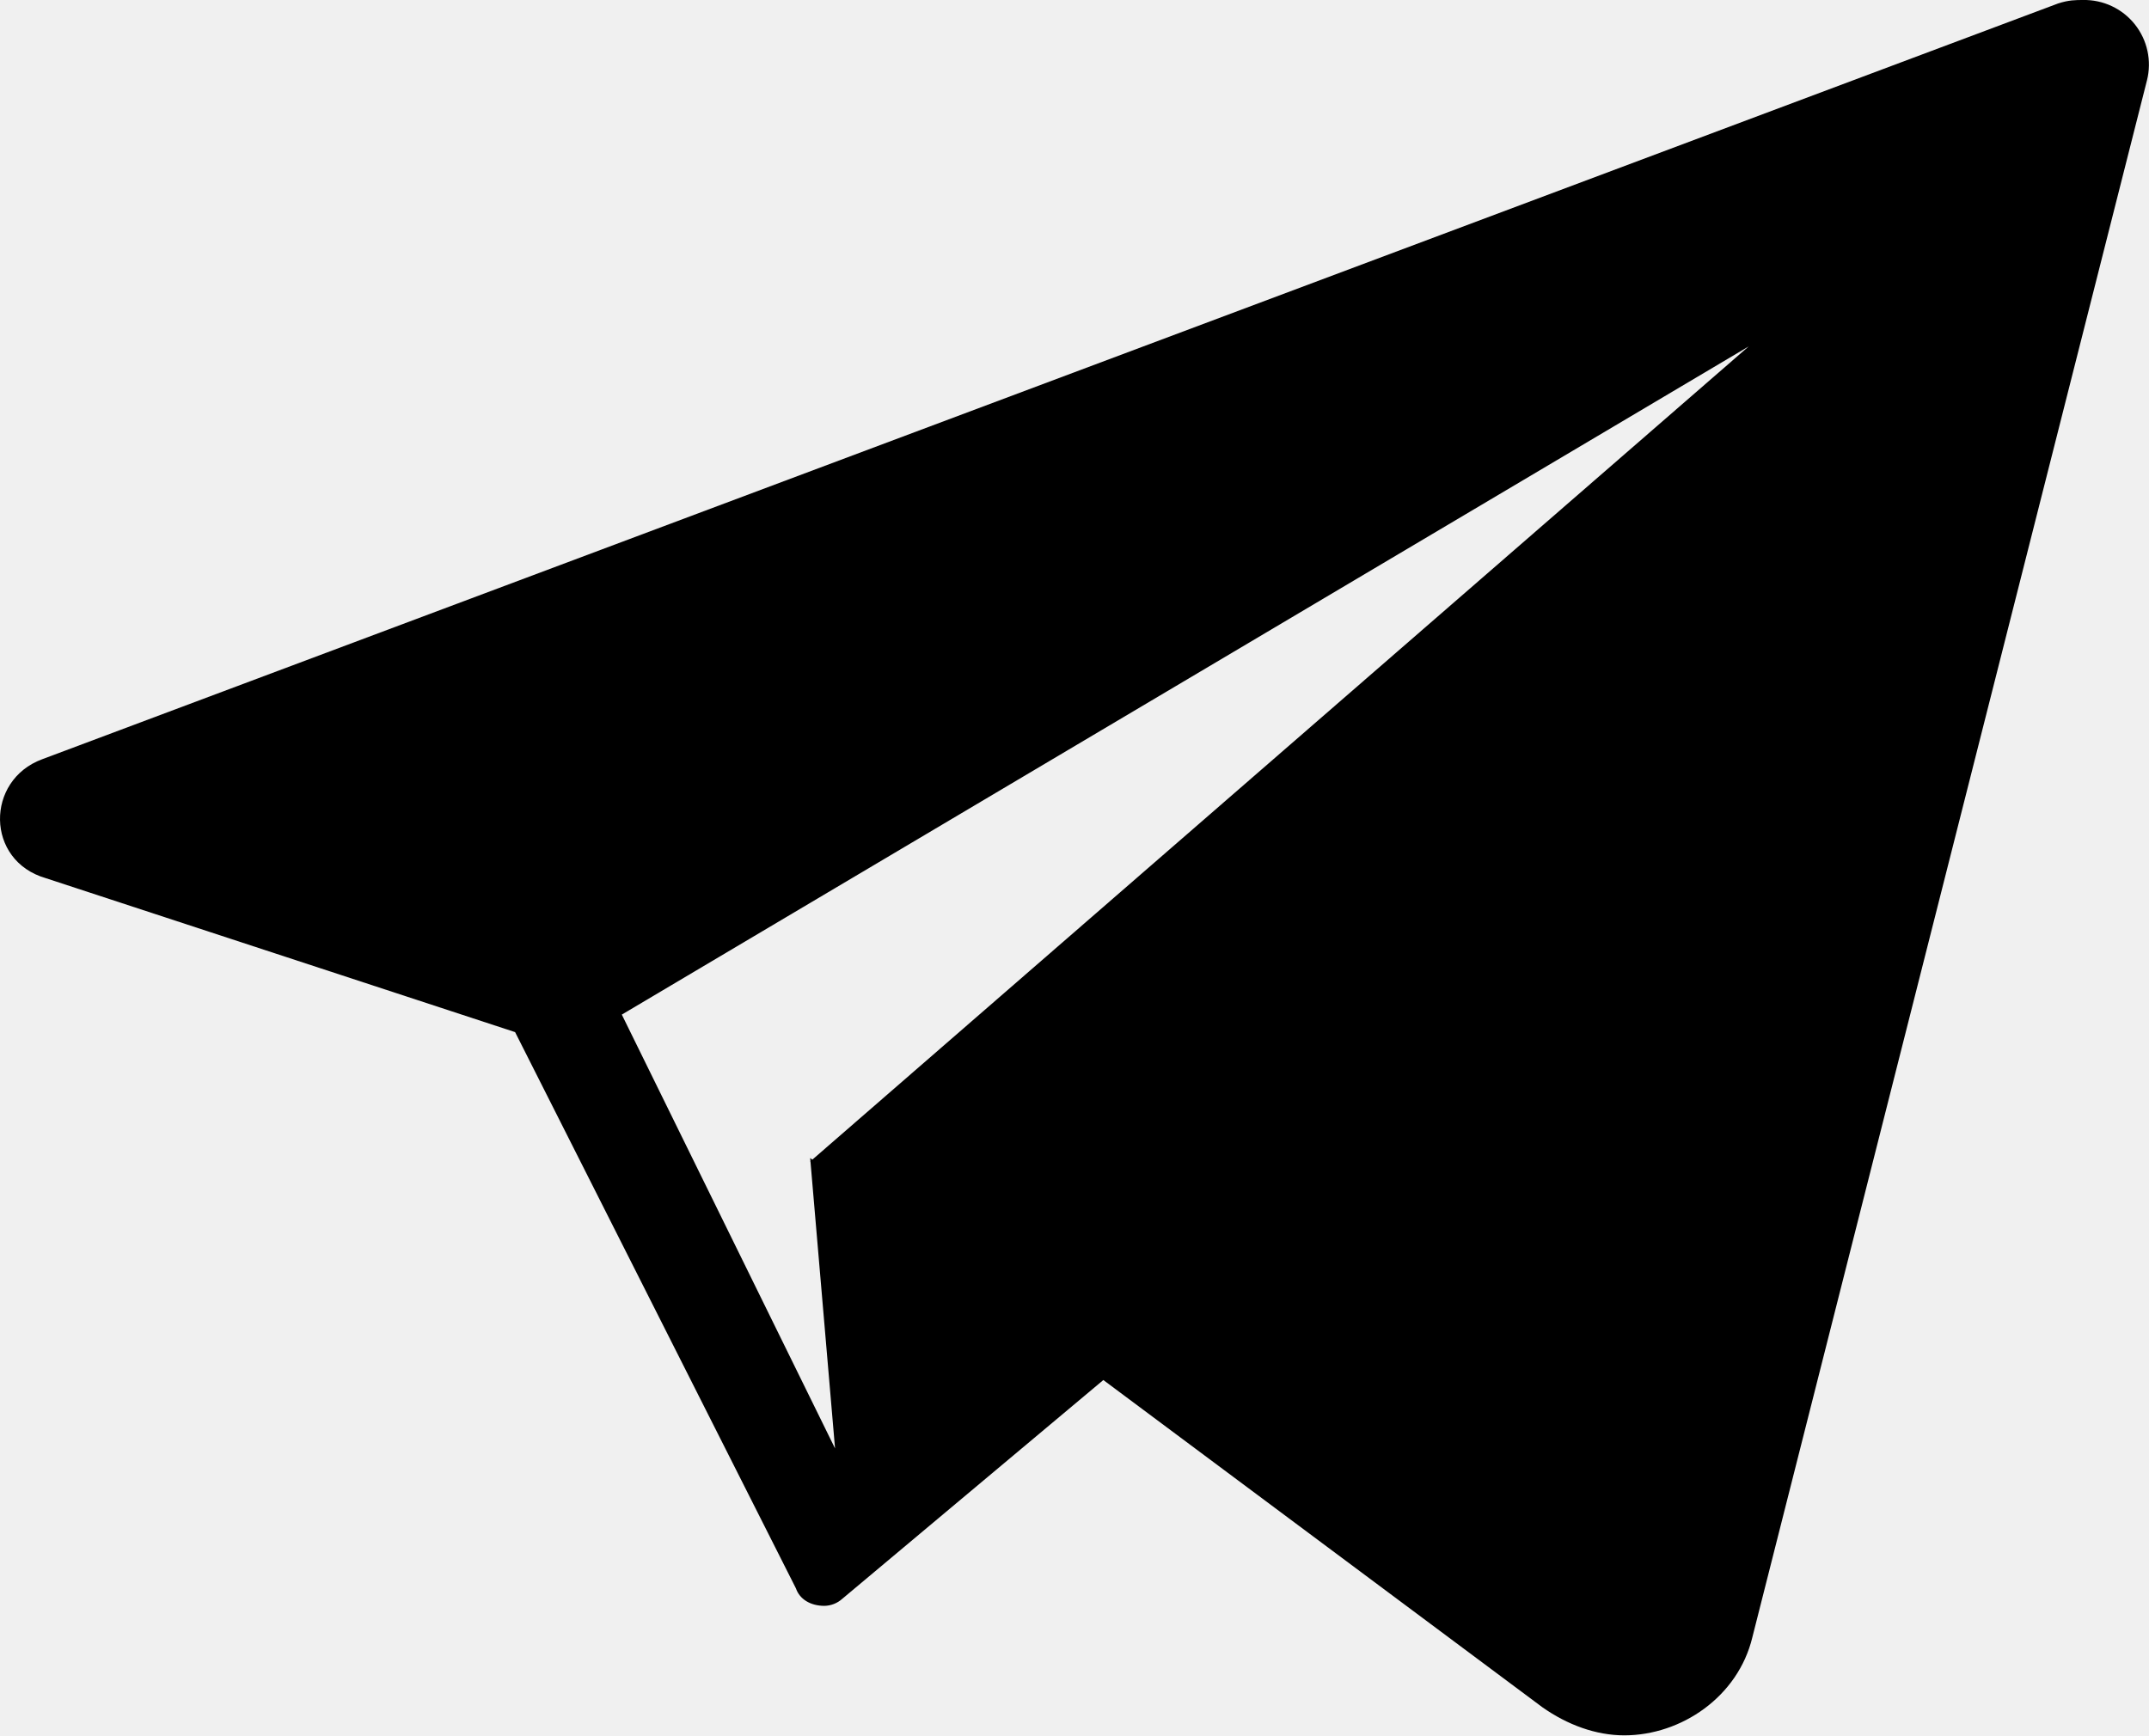
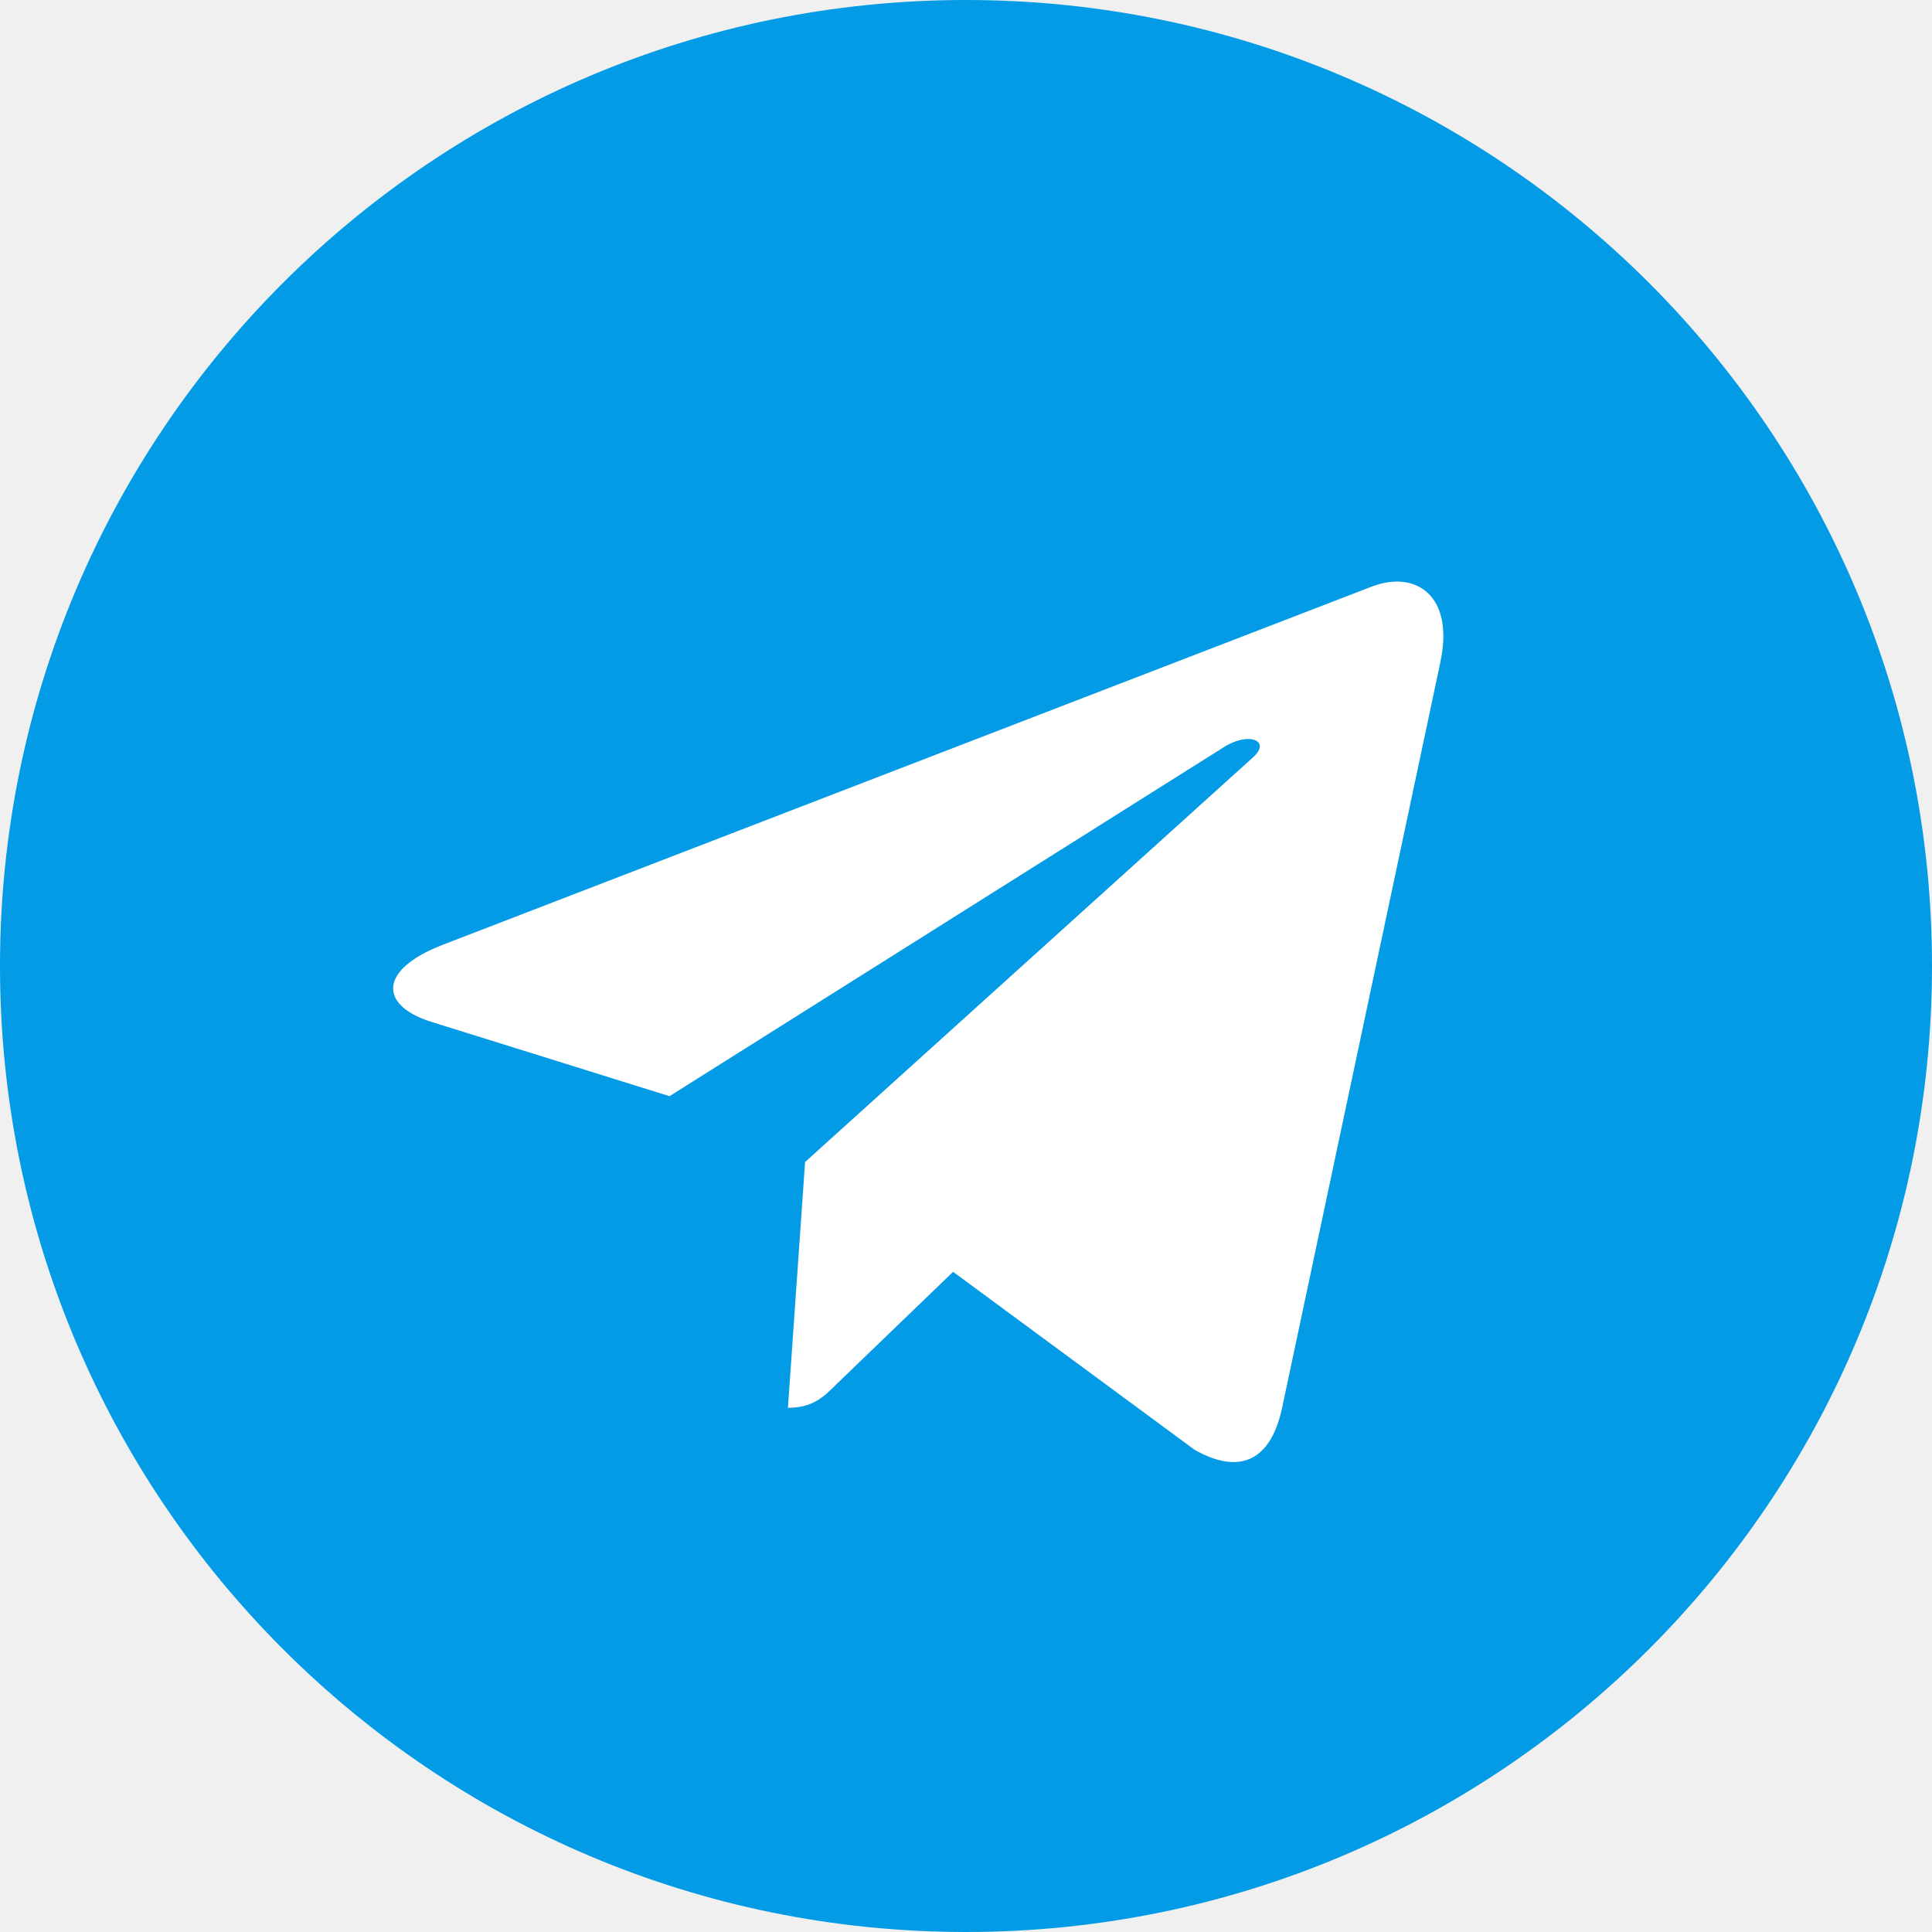
- <svg viewBox="0 0 26 21" id="icon-fill-telegram">
-   <path d="M25.2 0c-.085 0-.171 0-.3.042L.51 9.188c-.687.254-.687 1.227.044 1.439l5.678 1.863 3.398 6.732c.043.127.172.211.344.211a.332.332 0 0 0 .215-.084l3.183-2.668-3.57-2.667.301 3.514-2.58-5.25 13.634-8.086-11.355 9.864 8.86 6.605c.302.212.646.339.99.339.688 0 1.376-.466 1.549-1.186L25.975.974A.782.782 0 0 0 25.201 0z" />
+ <svg xmlns="http://www.w3.org/2000/svg" enable-background="new 0 0 24 24" height="512" viewBox="0 0 24 24" width="512">
+   <circle cx="12" cy="12" fill="#039be5" r="12" />
+   <path d="m5.491 11.74 11.57-4.461c.537-.194 1.006.131.832.943l.001-.001-1.97 9.281c-.146.658-.537.818-1.084.508l-3-2.211-1.447 1.394c-.16.16-.295.295-.605.295l.213-3.053 5.56-5.023c.242-.213-.054-.333-.373-.121l-6.871 4.326-2.962-.924c-.643-.204-.657-.643.136-.953z" fill="#fff" />
</svg>
